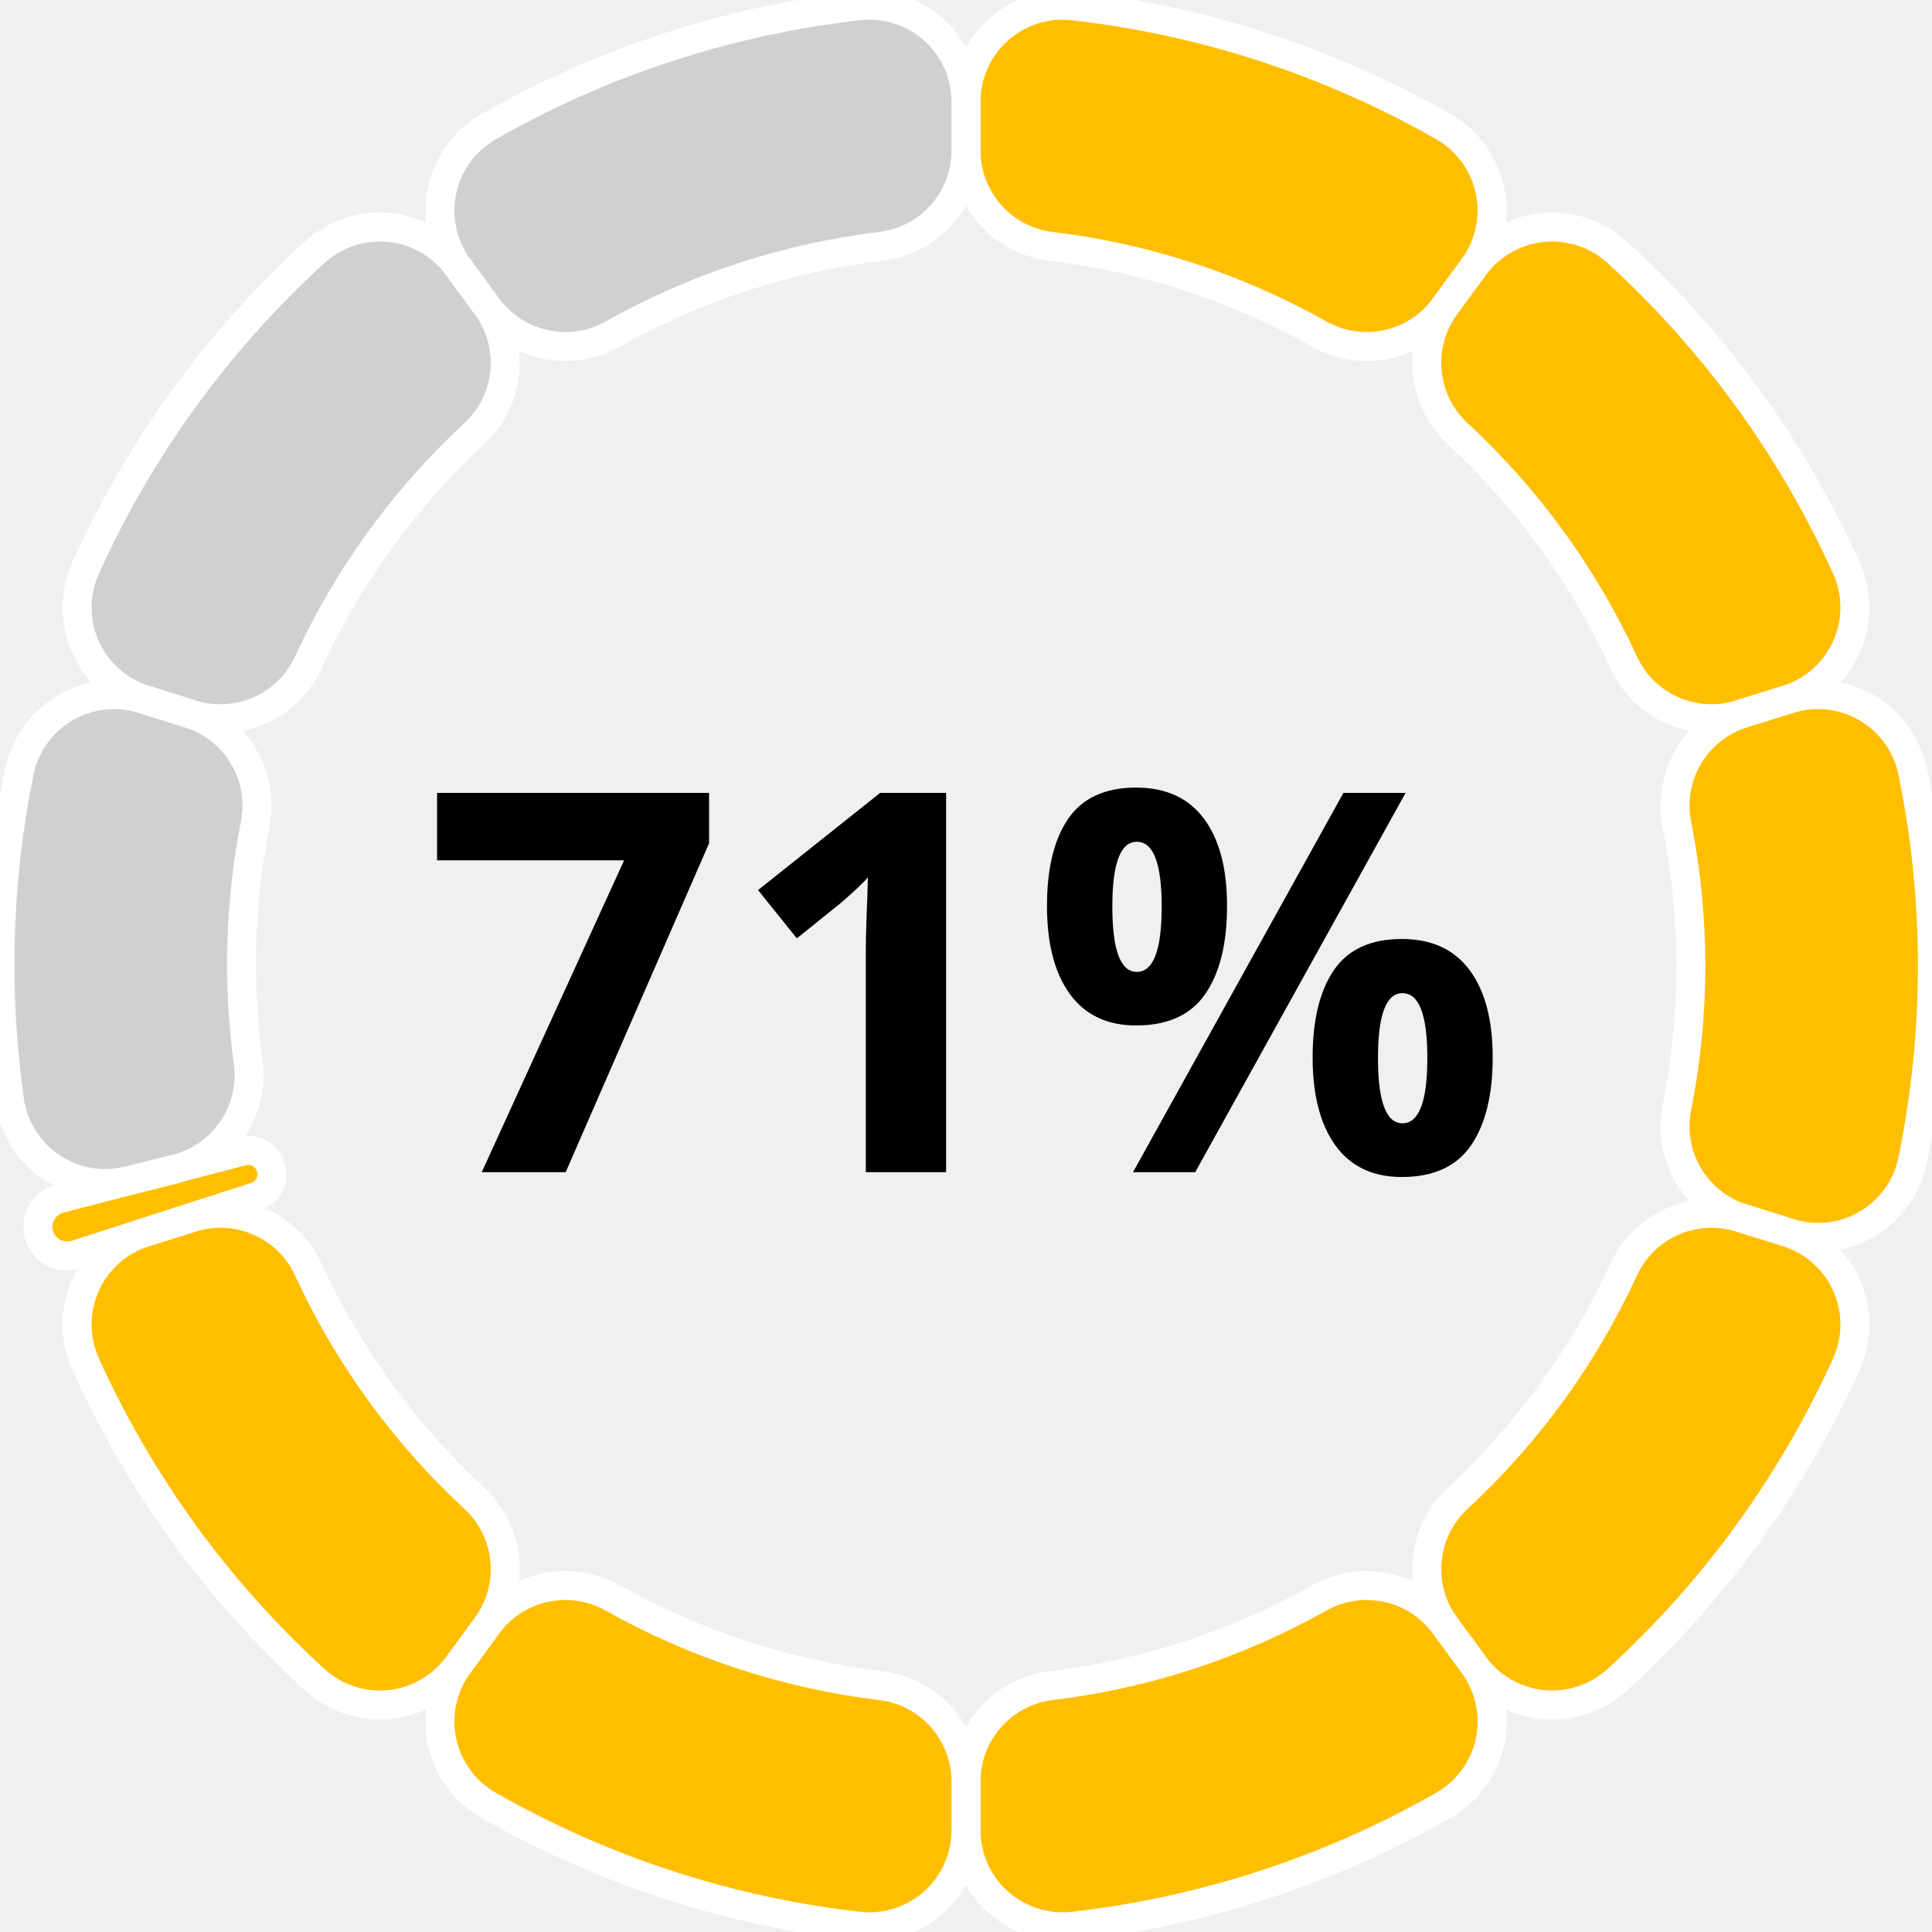
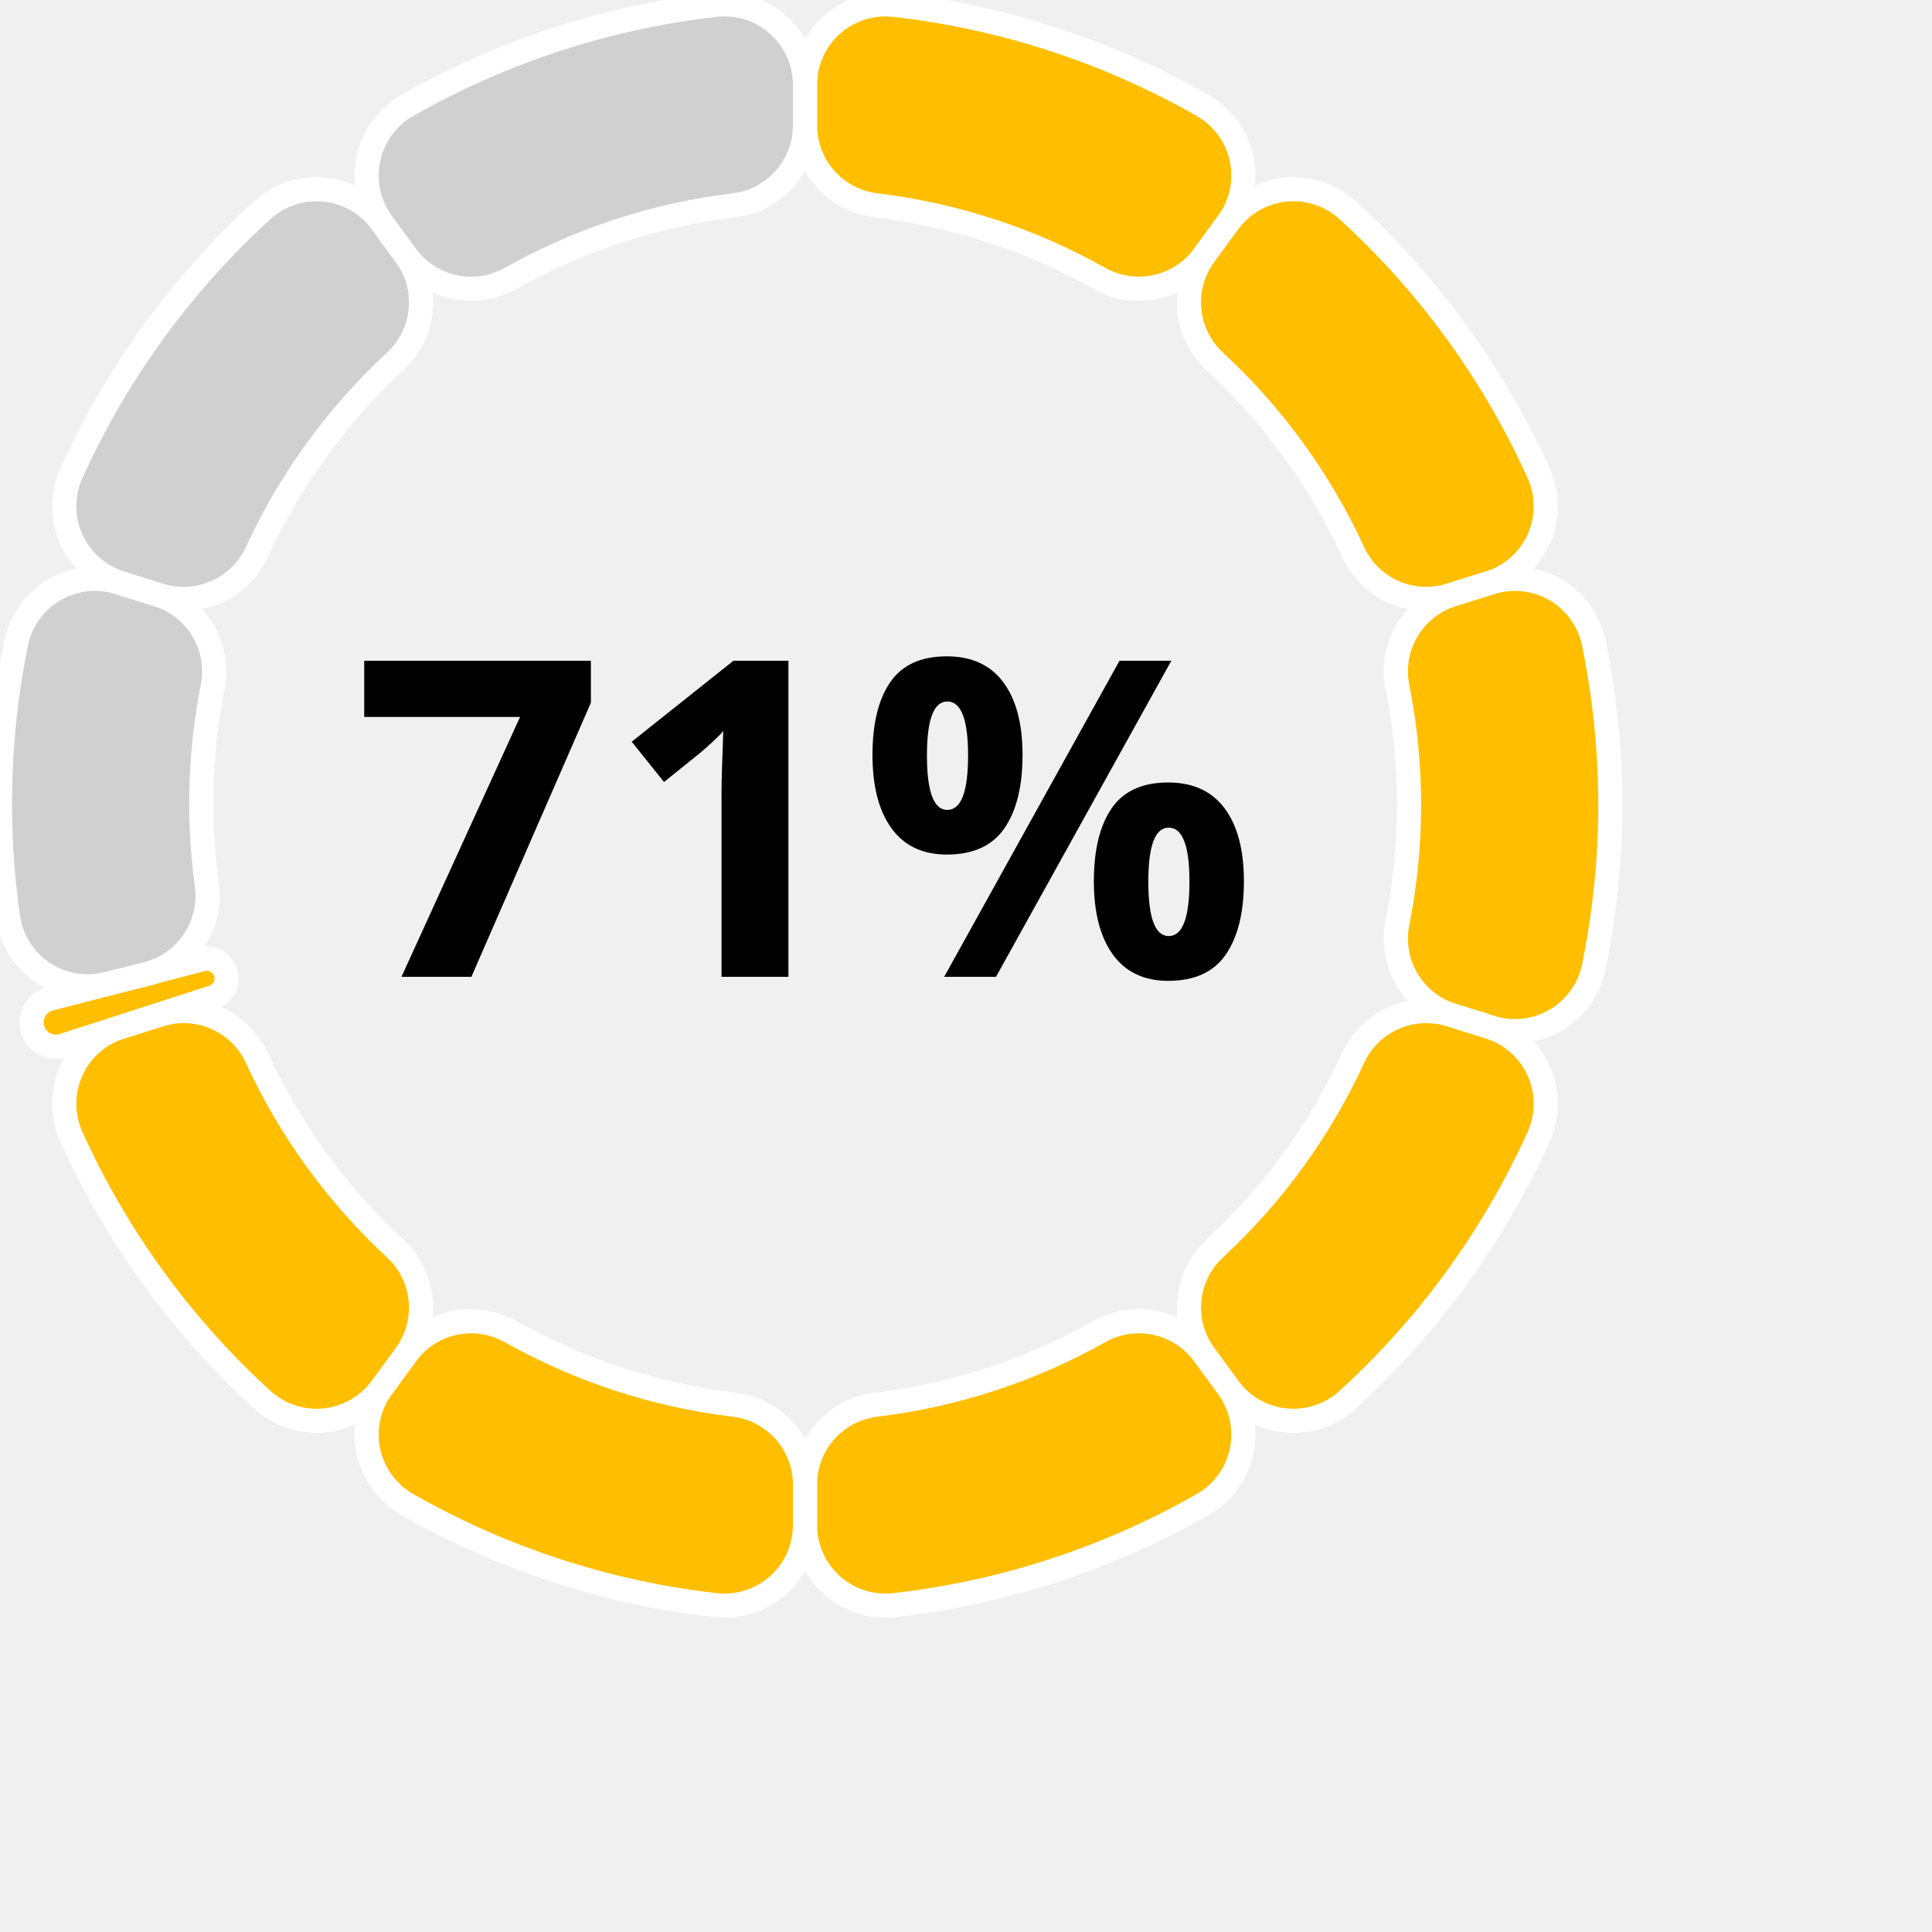
- <svg xmlns="http://www.w3.org/2000/svg" width="200" height="200" version="1.1" baseProfile="full" viewBox="0 0 200 200">
+ <svg xmlns="http://www.w3.org/2000/svg" width="200" height="200" version="1.1" baseProfile="full" viewBox="0 0 240 240">
  <rect width="200" height="200" x="0" y="0" id="0" fill="none" />
  <path d="M100 10.6A10 10 0 0 1 111.1 0.6A100 100 0 0 1 149.4 13.1A10 10 0 0 1 152.6 27.6L149.6 31.7A10 10 0 0 1 136.6 34.6A75 75 0 0 0 108.8 25.5A10 10 0 0 1 100 15.6Z" fill="#FFBF00" stroke="#fff" stroke-width="3" stroke-linejoin="round" transform-origin="100px 100px" class="zr0-cls-0" />
  <path d="M152.6 27.6A10 10 0 0 1 167.4 26.1A100 100 0 0 1 191.1 58.7A10 10 0 0 1 185.1 72.4L180.3 73.9A10 10 0 0 1 168.1 68.6A75 75 0 0 0 150.9 44.9A10 10 0 0 1 149.6 31.7Z" fill="#FFBF00" stroke="#fff" stroke-width="3" stroke-linejoin="round" transform-origin="100px 100px" class="zr0-cls-1" />
  <path d="M185.1 72.4A10 10 0 0 1 198 79.9A100 100 0 0 1 198 120.1A10 10 0 0 1 185.1 127.6L180.3 126.1A10 10 0 0 1 173.6 114.6A75 75 0 0 0 173.6 85.4A10 10 0 0 1 180.3 73.9Z" fill="#FFBF00" stroke="#fff" stroke-width="3" stroke-linejoin="round" transform-origin="100px 100px" class="zr0-cls-2" />
  <path d="M185.1 127.6A10 10 0 0 1 191.1 141.3A100 100 0 0 1 167.4 173.9A10 10 0 0 1 152.6 172.4L149.6 168.3A10 10 0 0 1 150.9 155.1A75 75 0 0 0 168.1 131.4A10 10 0 0 1 180.3 126.1Z" fill="#FFBF00" stroke="#fff" stroke-width="3" stroke-linejoin="round" transform-origin="100px 100px" class="zr0-cls-3" />
  <path d="M152.6 172.4A10 10 0 0 1 149.4 186.9A100 100 0 0 1 111.1 199.4A10 10 0 0 1 100 189.4L100 184.4A10 10 0 0 1 108.8 174.5A75 75 0 0 0 136.6 165.4A10 10 0 0 1 149.6 168.3Z" fill="#FFBF00" stroke="#fff" stroke-width="3" stroke-linejoin="round" transform-origin="100px 100px" class="zr0-cls-4" />
  <path d="M100 189.4A10 10 0 0 1 88.9 199.4A100 100 0 0 1 50.6 186.9A10 10 0 0 1 47.4 172.4L50.4 168.3A10 10 0 0 1 63.4 165.4A75 75 0 0 0 91.2 174.5A10 10 0 0 1 100 184.4Z" fill="#FFBF00" stroke="#fff" stroke-width="3" stroke-linejoin="round" transform-origin="100px 100px" class="zr0-cls-5" />
  <path d="M47.4 172.4A10 10 0 0 1 32.6 173.9A100 100 0 0 1 8.9 141.3A10 10 0 0 1 14.9 127.6L19.7 126.1A10 10 0 0 1 31.9 131.4A75 75 0 0 0 49.1 155.1A10 10 0 0 1 50.4 168.3Z" fill="#FFBF00" stroke="#fff" stroke-width="3" stroke-linejoin="round" transform-origin="100px 100px" class="zr0-cls-6" />
  <path d="M7.8 129.9A3 3 0 1 1 6.1 124.1L25 119.2A2.4 2.4 0 0 1 26.4 123.9Z" fill="#FFBF00" stroke="#fff" stroke-width="3" stroke-linejoin="round" transform-origin="100px 100px" class="zr0-cls-7" />
  <path d="M13.4 122.2A10 10 0 0 1 1 114A100 100 0 0 1 2 79.9A10 10 0 0 1 14.9 72.4L19.7 73.9A10 10 0 0 1 26.4 85.4A75 75 0 0 0 25.7 110A10 10 0 0 1 18.2 121Z" fill="#D0D0D0" stroke="#fff" stroke-width="3" stroke-linejoin="round" transform-origin="100px 100px" class="zr0-cls-8" />
  <path d="M14.9 72.4A10 10 0 0 1 8.9 58.7A100 100 0 0 1 32.6 26.1A10 10 0 0 1 47.4 27.6L50.4 31.7A10 10 0 0 1 49.1 44.9A75 75 0 0 0 31.9 68.6A10 10 0 0 1 19.7 73.9Z" fill="#D0D0D0" stroke="#fff" stroke-width="3" stroke-linejoin="round" transform-origin="100px 100px" class="zr0-cls-9" />
  <path d="M47.4 27.6A10 10 0 0 1 50.6 13.1A100 100 0 0 1 88.9 0.6A10 10 0 0 1 100 10.6L100 15.6A10 10 0 0 1 91.2 25.5A75 75 0 0 0 63.4 34.6A10 10 0 0 1 50.4 31.7Z" fill="#D0D0D0" stroke="#fff" stroke-width="3" stroke-linejoin="round" transform-origin="100px 100px" class="zr0-cls-10" />
  <text dominant-baseline="central" text-anchor="middle" style="font-size:55px;font-family:sans-serif;font-weight:bold;" transform="translate(100 100)" fill="#000">71%</text>
  <style>
.zr0-cls-0 {
animation:zr0-ani-0 1s cubic-bezier(0.65,0,0.35,1) both;
}
.zr0-cls-1 {
animation:zr0-ani-1 1s cubic-bezier(0.65,0,0.35,1) both;
}
.zr0-cls-2 {
animation:zr0-ani-2 1s cubic-bezier(0.65,0,0.35,1) both;
}
.zr0-cls-3 {
animation:zr0-ani-3 1s cubic-bezier(0.65,0,0.35,1) both;
}
.zr0-cls-4 {
animation:zr0-ani-4 1s cubic-bezier(0.65,0,0.35,1) both;
}
.zr0-cls-5 {
animation:zr0-ani-5 1s cubic-bezier(0.65,0,0.35,1) both;
}
.zr0-cls-6 {
animation:zr0-ani-6 1s cubic-bezier(0.65,0,0.35,1) both;
}
.zr0-cls-7 {
animation:zr0-ani-7 1s cubic-bezier(0.65,0,0.35,1) both;
}
.zr0-cls-8 {
animation:zr0-ani-8 1s cubic-bezier(0.65,0,0.35,1) both;
}
.zr0-cls-9 {
animation:zr0-ani-9 1s cubic-bezier(0.65,0,0.35,1) both;
}
.zr0-cls-10 {
animation:zr0-ani-10 1s cubic-bezier(0.65,0,0.35,1) both;
}
@keyframes zr0-ani-0 {
0% {
transform:scale(0,0);
}
100% {

}
}
@keyframes zr0-ani-1 {
0% {
transform:scale(0,0);
}
100% {

}
}
@keyframes zr0-ani-2 {
0% {
transform:scale(0,0);
}
100% {

}
}
@keyframes zr0-ani-3 {
0% {
transform:scale(0,0);
}
100% {

}
}
@keyframes zr0-ani-4 {
0% {
transform:scale(0,0);
}
100% {

}
}
@keyframes zr0-ani-5 {
0% {
transform:scale(0,0);
}
100% {

}
}
@keyframes zr0-ani-6 {
0% {
transform:scale(0,0);
}
100% {

}
}
@keyframes zr0-ani-7 {
0% {
transform:scale(0,0);
}
100% {

}
}
@keyframes zr0-ani-8 {
0% {
transform:scale(0,0);
}
100% {

}
}
@keyframes zr0-ani-9 {
0% {
transform:scale(0,0);
}
100% {

}
}
@keyframes zr0-ani-10 {
0% {
transform:scale(0,0);
}
100% {

}
}


</style>
</svg>
